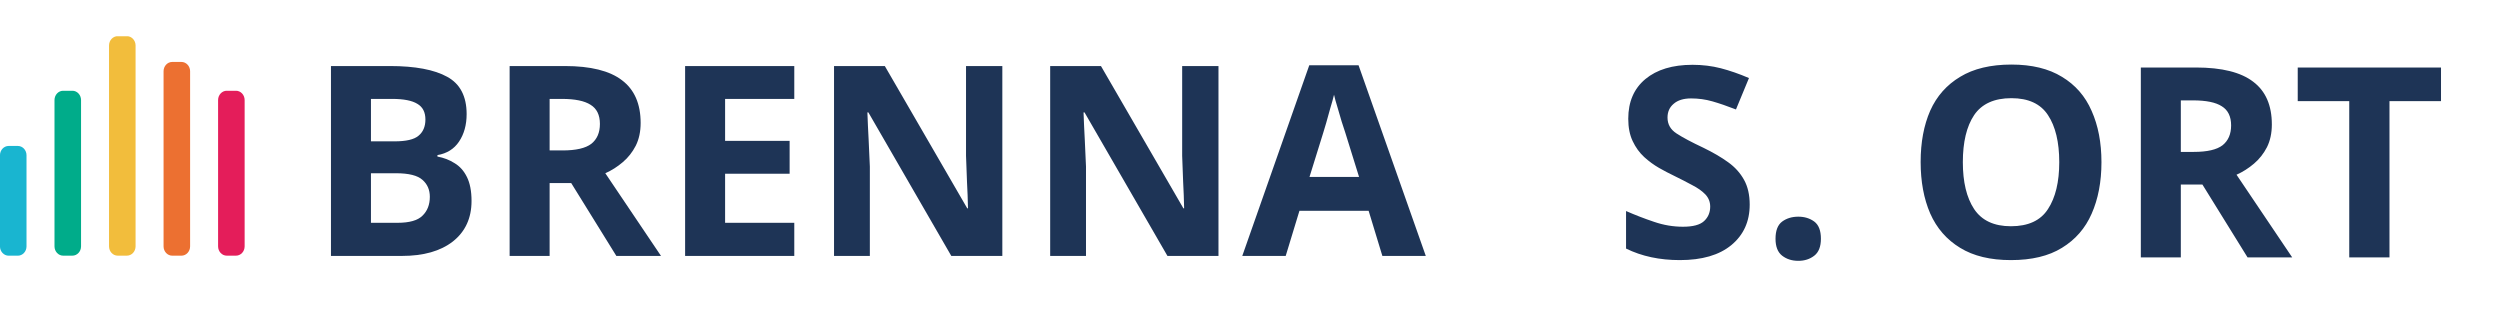
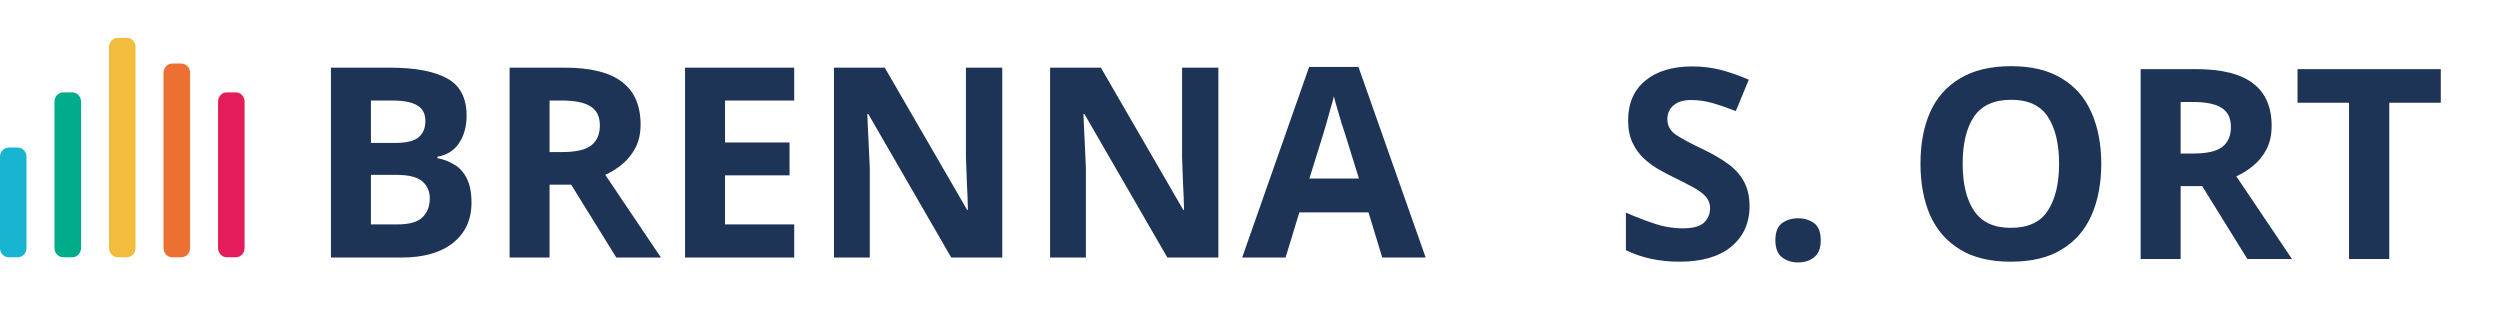
- <svg xmlns="http://www.w3.org/2000/svg" version="1.1" id="svg12275" viewBox="25.95 148.51 215.23 27.99">
-   <defs id="defs12272">
-     <clipPath id="2bc13689a0-5-9-1">
-       <path d="m 93.73,21.793 h 11.391 v 66.062 H 93.73 Z m 0,0" clip-rule="nonzero" id="path11806-6-7-1" />
+ <svg xmlns="http://www.w3.org/2000/svg" viewBox="17.42 148.37 215.25 28.35">
+   <defs>
+     <clipPath id="a">
+       <path d="M93.73 21.793h11.391v66.062h-11.39Zm0 0" />
    </clipPath>
-     <clipPath id="29e6e61577-3-1-4">
-       <path d="m 101.391,87.855 h -3.93 c -2.059,0 -3.73,-1.668 -3.73,-3.727 V 25.551 c 0,-2.059 1.672,-3.727 3.73,-3.727 h 3.93 c 2.062,0 3.73,1.668 3.73,3.727 v 58.578 c 0,2.059 -1.668,3.727 -3.73,3.727 z m 0,0" clip-rule="nonzero" id="path11809-4-7-95" />
+     <clipPath id="b">
+       <path d="M101.39 87.855h-3.93a3.73 3.73 0 0 1-3.73-3.726V25.55a3.73 3.73 0 0 1 3.73-3.727h3.93a3.727 3.727 0 0 1 3.731 3.727v58.578a3.727 3.727 0 0 1-3.73 3.726zm0 0" />
    </clipPath>
-     <clipPath id="445135a650-0-0-9">
-       <path d="m 0.172,43.91 h 11.375 v 43.953 h -11.375 z m 0,0" clip-rule="nonzero" id="path11812-6-0-0" />
+     <clipPath id="c">
+       <path d="M.172 43.91h11.375v43.953H.172zm0 0" />
    </clipPath>
-     <clipPath id="6c9e4fc87f-0-0-9">
-       <path d="M 7.82,87.863 H 3.887 c -2.059,0 -3.727,-1.668 -3.727,-3.727 V 47.656 c 0,-2.062 1.668,-3.73 3.727,-3.73 h 3.934 c 2.059,0 3.727,1.668 3.727,3.73 v 36.48 c 0,2.059 -1.668,3.727 -3.727,3.727 z m 0,0" clip-rule="nonzero" id="path11815-4-6-3" />
+     <clipPath id="d">
+       <path d="M7.82 87.863H3.887A3.726 3.726 0 0 1 .16 84.137v-36.48a3.727 3.727 0 0 1 3.727-3.731H7.82a3.727 3.727 0 0 1 3.727 3.73v36.48a3.726 3.726 0 0 1-3.727 3.727zm0 0" />
    </clipPath>
-     <clipPath id="7f7dda9fc9-0-8-4">
-       <path d="M 70.34,10.273 H 81.727 V 87.859 H 70.34 Z m 0,0" clip-rule="nonzero" id="path11818-5-8-0" />
+     <clipPath id="e">
+       <path d="M70.34 10.273h11.387V87.86H70.34Zm0 0" />
    </clipPath>
-     <clipPath id="8dfb9efd02-6-3-75">
-       <path d="m 78,87.859 h -3.934 c -2.059,0 -3.727,-1.668 -3.727,-3.73 V 14.02 c 0,-2.059 1.668,-3.73 3.727,-3.73 H 78 c 2.059,0 3.727,1.672 3.727,3.73 v 70.109 c 0,2.062 -1.668,3.73 -3.727,3.73 z m 0,0" clip-rule="nonzero" id="path11821-8-5-7" />
+     <clipPath id="f">
+       <path d="M78 87.86h-3.934a3.727 3.727 0 0 1-3.726-3.731v-70.11a3.73 3.73 0 0 1 3.726-3.73H78a3.73 3.73 0 0 1 3.727 3.73v70.11A3.727 3.727 0 0 1 78 87.859zm0 0" />
    </clipPath>
-     <clipPath id="37f6ee55a8-5-5-5">
-       <path d="m 23.551,21.793 h 11.391 v 66.062 H 23.551 Z m 0,0" clip-rule="nonzero" id="path11824-3-2-0" />
+     <clipPath id="g">
+       <path d="M23.55 21.793h11.391v66.062h-11.39Zm0 0" />
    </clipPath>
-     <clipPath id="859a201991-7-7-64">
-       <path d="M 31.211,87.855 H 27.281 c -2.059,0 -3.73,-1.668 -3.73,-3.727 V 25.551 c 0,-2.059 1.672,-3.727 3.73,-3.727 h 3.93 c 2.059,0 3.73,1.668 3.73,3.727 v 58.578 c 0,2.059 -1.672,3.727 -3.73,3.727 z m 0,0" clip-rule="nonzero" id="path11827-6-3-7" />
+     <clipPath id="h">
+       <path d="M31.21 87.855h-3.929a3.73 3.73 0 0 1-3.73-3.726V25.55a3.73 3.73 0 0 1 3.73-3.727h3.93a3.73 3.73 0 0 1 3.73 3.727v58.578a3.73 3.73 0 0 1-3.73 3.726zm0 0" />
    </clipPath>
-     <clipPath id="9679b2c591-8-1-8">
-       <path d="M 46.945,0 H 58.336 V 87.852 H 46.945 Z m 0,0" clip-rule="nonzero" id="path11830-6-9-40" />
+     <clipPath id="i">
+       <path d="M46.945 0h11.39v87.852h-11.39Zm0 0" />
    </clipPath>
-     <clipPath id="79edfe9e2c-7-5-06">
-       <path d="m 54.605,87.852 h -3.93 c -2.062,0 -3.73,-1.672 -3.73,-3.73 V 3.703 c 0,-2.059 1.668,-3.73 3.73,-3.73 h 3.93 c 2.059,0 3.73,1.672 3.73,3.73 v 80.418 c 0,2.059 -1.672,3.73 -3.73,3.73 z m 0,0" clip-rule="nonzero" id="path11833-1-6-2" />
+     <clipPath id="j">
+       <path d="M54.605 87.852h-3.93a3.73 3.73 0 0 1-3.73-3.73V3.702a3.73 3.73 0 0 1 3.73-3.73h3.93a3.733 3.733 0 0 1 3.73 3.73v80.418a3.733 3.733 0 0 1-3.73 3.73zm0 0" />
    </clipPath>
  </defs>
-   <g id="layer1">
-     <g id="g274243" transform="matrix(0.8642719,0,0,-0.8642719,-7.580301,116.8655)">
-       <g id="g1707-3-9" transform="matrix(1.564087,0,0,-1.564087,-18.97783,130.7396)" style="fill:#1e3456;fill-opacity:1">
-         <text xml:space="preserve" style="font-style:normal;font-variant:normal;font-weight:800;font-stretch:normal;font-size:16.933px;font-family:Montserrat;-inkscape-font-specification:'Montserrat Ultra-Bold';fill:#1e3456;fill-opacity:1;stroke-width:0.265" x="56.485" y="123.296" id="text7577-7-6-8-1">
-           <tspan style="font-style:normal;font-variant:normal;font-weight:600;font-stretch:normal;font-size:16.933px;font-family:Montserrat;-inkscape-font-specification:'Montserrat Semi-Bold';fill:#1e3456;fill-opacity:1;stroke-width:0.265" x="56.485" y="123.296" id="tspan1442-9-4">BRENNA</tspan>
-           <tspan style="font-style:normal;font-variant:normal;font-weight:bold;font-stretch:normal;font-size:16.933px;font-family:Montserrat;-inkscape-font-specification:'Montserrat Bold';fill:#1e3456;fill-opacity:1;stroke-width:0.265" x="56.485" y="144.463" id="tspan7606-7-5-0-8" />
-         </text>
-         <text xml:space="preserve" style="font-style:normal;font-variant:normal;font-weight:800;font-stretch:normal;font-size:16.933px;font-family:Montserrat;-inkscape-font-specification:'Montserrat Ultra-Bold';fill:#1e3456;fill-opacity:1;stroke-width:0.265" x="139.716" y="123.39" id="text7577-7-6-1-6-8">
-           <tspan style="font-style:normal;font-variant:normal;font-weight:600;font-stretch:normal;font-size:16.933px;font-family:Montserrat;-inkscape-font-specification:'Montserrat Semi-Bold';fill:#1e3456;fill-opacity:1;stroke-width:0.265" x="139.716" y="123.39" id="tspan1442-3-3-7">S. ORT</tspan>
-           <tspan style="font-style:normal;font-variant:normal;font-weight:600;font-stretch:normal;font-size:16.933px;font-family:Montserrat;-inkscape-font-specification:'Montserrat Semi-Bold';fill:#1e3456;fill-opacity:1;stroke-width:0.265" x="139.716" y="144.557" id="tspan7606-7-5-7-1-1" />
-         </text>
-       </g>
-       <g id="g1873-4" transform="matrix(0.4888246,0,0,0.5237606,-24.23365,-107.1401)">
-         <g clip-path="url(#2bc13689a0-5-9-1)" id="g11842-7-7" style="fill:#e41d5a;fill-opacity:1" transform="matrix(0.4750126,0,0,-0.4750126,128.8591,127.761)">
-           <g clip-path="url(#29e6e61577-3-1-4)" id="g11840-7-4" style="fill:#e41d5a;fill-opacity:1">
-             <path fill="#e41d5a" d="M 105.121,87.855 H 93.73 V 21.836 h 11.391 z m 0,0" fill-opacity="1" fill-rule="nonzero" id="path11838-4-1" style="fill:#e41d5a;fill-opacity:1" />
-           </g>
-         </g>
-         <g clip-path="url(#445135a650-0-0-9)" id="g11848-6-8" style="fill:#19b5d0;fill-opacity:1" transform="matrix(0.4750126,0,0,-0.4750126,128.8591,127.761)">
-           <g clip-path="url(#6c9e4fc87f-0-0-9)" id="g11846-5-5" style="fill:#19b5d0;fill-opacity:1">
-             <path fill="#19b5d0" d="M 11.547,87.863 H 0.16 V 43.91 h 11.387 z m 0,0" fill-opacity="1" fill-rule="nonzero" id="path11844-1-8" style="fill:#19b5d0;fill-opacity:1" />
-           </g>
-         </g>
-         <g clip-path="url(#7f7dda9fc9-0-8-4)" id="g11854-2-9" style="fill:#ec7031;fill-opacity:1" transform="matrix(0.4750126,0,0,-0.4750126,128.8591,127.761)">
-           <g clip-path="url(#8dfb9efd02-6-3-75)" id="g11852-6-9" style="fill:#ec7031;fill-opacity:1">
-             <path fill="#ec7031" d="M 81.727,87.859 H 70.34 V 10.273 h 11.387 z m 0,0" fill-opacity="1" fill-rule="nonzero" id="path11850-5-9" style="fill:#ec7031;fill-opacity:1" />
-           </g>
-         </g>
-         <g clip-path="url(#37f6ee55a8-5-5-5)" id="g11860-7-3" style="fill:#00ac8a;fill-opacity:1" transform="matrix(0.4750126,0,0,-0.4750126,128.8591,127.761)">
-           <g clip-path="url(#859a201991-7-7-64)" id="g11858-9-3" style="fill:#00ac8a;fill-opacity:1">
-             <path fill="#00ac8a" d="M 34.941,87.855 H 23.551 V 21.836 h 11.391 z m 0,0" fill-opacity="1" fill-rule="nonzero" id="path11856-5-7" style="fill:#00ac8a;fill-opacity:1" />
-           </g>
-         </g>
-         <g clip-path="url(#9679b2c591-8-1-8)" id="g11866-0-7" style="fill:#f2bd3c;fill-opacity:1" transform="matrix(0.4750126,0,0,-0.4750126,128.8591,127.761)">
-           <g clip-path="url(#79edfe9e2c-7-5-06)" id="g11864-2-3" style="fill:#f2bd3c;fill-opacity:1">
-             <path fill="#f2bd3c" d="M 58.336,87.852 H 46.945 V -0.012 h 11.391 z m 0,0" fill-opacity="1" fill-rule="nonzero" id="path11862-6-2" style="fill:#f2bd3c;fill-opacity:1" />
-           </g>
-         </g>
-       </g>
+   <g style="fill:#1e3456;fill-opacity:1">
+     <text xml:space="preserve" style="font-style:normal;font-variant:normal;font-weight:800;font-stretch:normal;font-size:16.933px;font-family:Montserrat;-inkscape-font-specification:'Montserrat Ultra-Bold';fill:#1e3456;fill-opacity:1;stroke-width:.265" x="56.485" y="123.296" transform="matrix(1.3518 0 0 1.3518 -32.512 3.87)">
+       <tspan style="font-style:normal;font-variant:normal;font-weight:600;font-stretch:normal;font-size:16.933px;font-family:Montserrat;-inkscape-font-specification:'Montserrat Semi-Bold';fill:#1e3456;fill-opacity:1;stroke-width:.265" x="56.485" y="123.296">BRENNA</tspan>
+     </text>
+     <text xml:space="preserve" style="font-style:normal;font-variant:normal;font-weight:800;font-stretch:normal;font-size:16.933px;font-family:Montserrat;-inkscape-font-specification:'Montserrat Ultra-Bold';fill:#1e3456;fill-opacity:1;stroke-width:.265" x="139.716" y="123.39" transform="matrix(1.3518 0 0 1.3518 -32.512 3.87)">
+       <tspan style="font-style:normal;font-variant:normal;font-weight:600;font-stretch:normal;font-size:16.933px;font-family:Montserrat;-inkscape-font-specification:'Montserrat Semi-Bold';fill:#1e3456;fill-opacity:1;stroke-width:.265" x="139.716" y="123.39">S. ORT</tspan>
+     </text>
+   </g>
+   <g clip-path="url(#a)" style="fill:#e41d5a;fill-opacity:1" transform="matrix(.20068 0 0 .21502 17.385 151.63)">
+     <g clip-path="url(#b)" style="fill:#e41d5a;fill-opacity:1">
+       <path d="M105.121 87.855h-11.39v-66.02h11.39zm0 0" style="fill:#e41d5a;fill-opacity:1" />
+     </g>
+   </g>
+   <g clip-path="url(#c)" style="fill:#19b5d0;fill-opacity:1" transform="matrix(.20068 0 0 .21502 17.385 151.63)">
+     <g clip-path="url(#d)" style="fill:#19b5d0;fill-opacity:1">
+       <path d="M11.547 87.863H.16V43.91h11.387zm0 0" style="fill:#19b5d0;fill-opacity:1" />
+     </g>
+   </g>
+   <g clip-path="url(#e)" style="fill:#ec7031;fill-opacity:1" transform="matrix(.20068 0 0 .21502 17.385 151.63)">
+     <g clip-path="url(#f)" style="fill:#ec7031;fill-opacity:1">
+       <path d="M81.727 87.86H70.34V10.272h11.387zm0 0" style="fill:#ec7031;fill-opacity:1" />
+     </g>
+   </g>
+   <g clip-path="url(#g)" style="fill:#00ac8a;fill-opacity:1" transform="matrix(.20068 0 0 .21502 17.385 151.63)">
+     <g clip-path="url(#h)" style="fill:#00ac8a;fill-opacity:1">
+       <path d="M34.941 87.855h-11.39v-66.02h11.39zm0 0" style="fill:#00ac8a;fill-opacity:1" />
+     </g>
+   </g>
+   <g clip-path="url(#i)" style="fill:#f2bd3c;fill-opacity:1" transform="matrix(.20068 0 0 .21502 17.385 151.63)">
+     <g clip-path="url(#j)" style="fill:#f2bd3c;fill-opacity:1">
+       <path d="M58.336 87.852h-11.39V-.012h11.39zm0 0" style="fill:#f2bd3c;fill-opacity:1" />
    </g>
  </g>
</svg>
